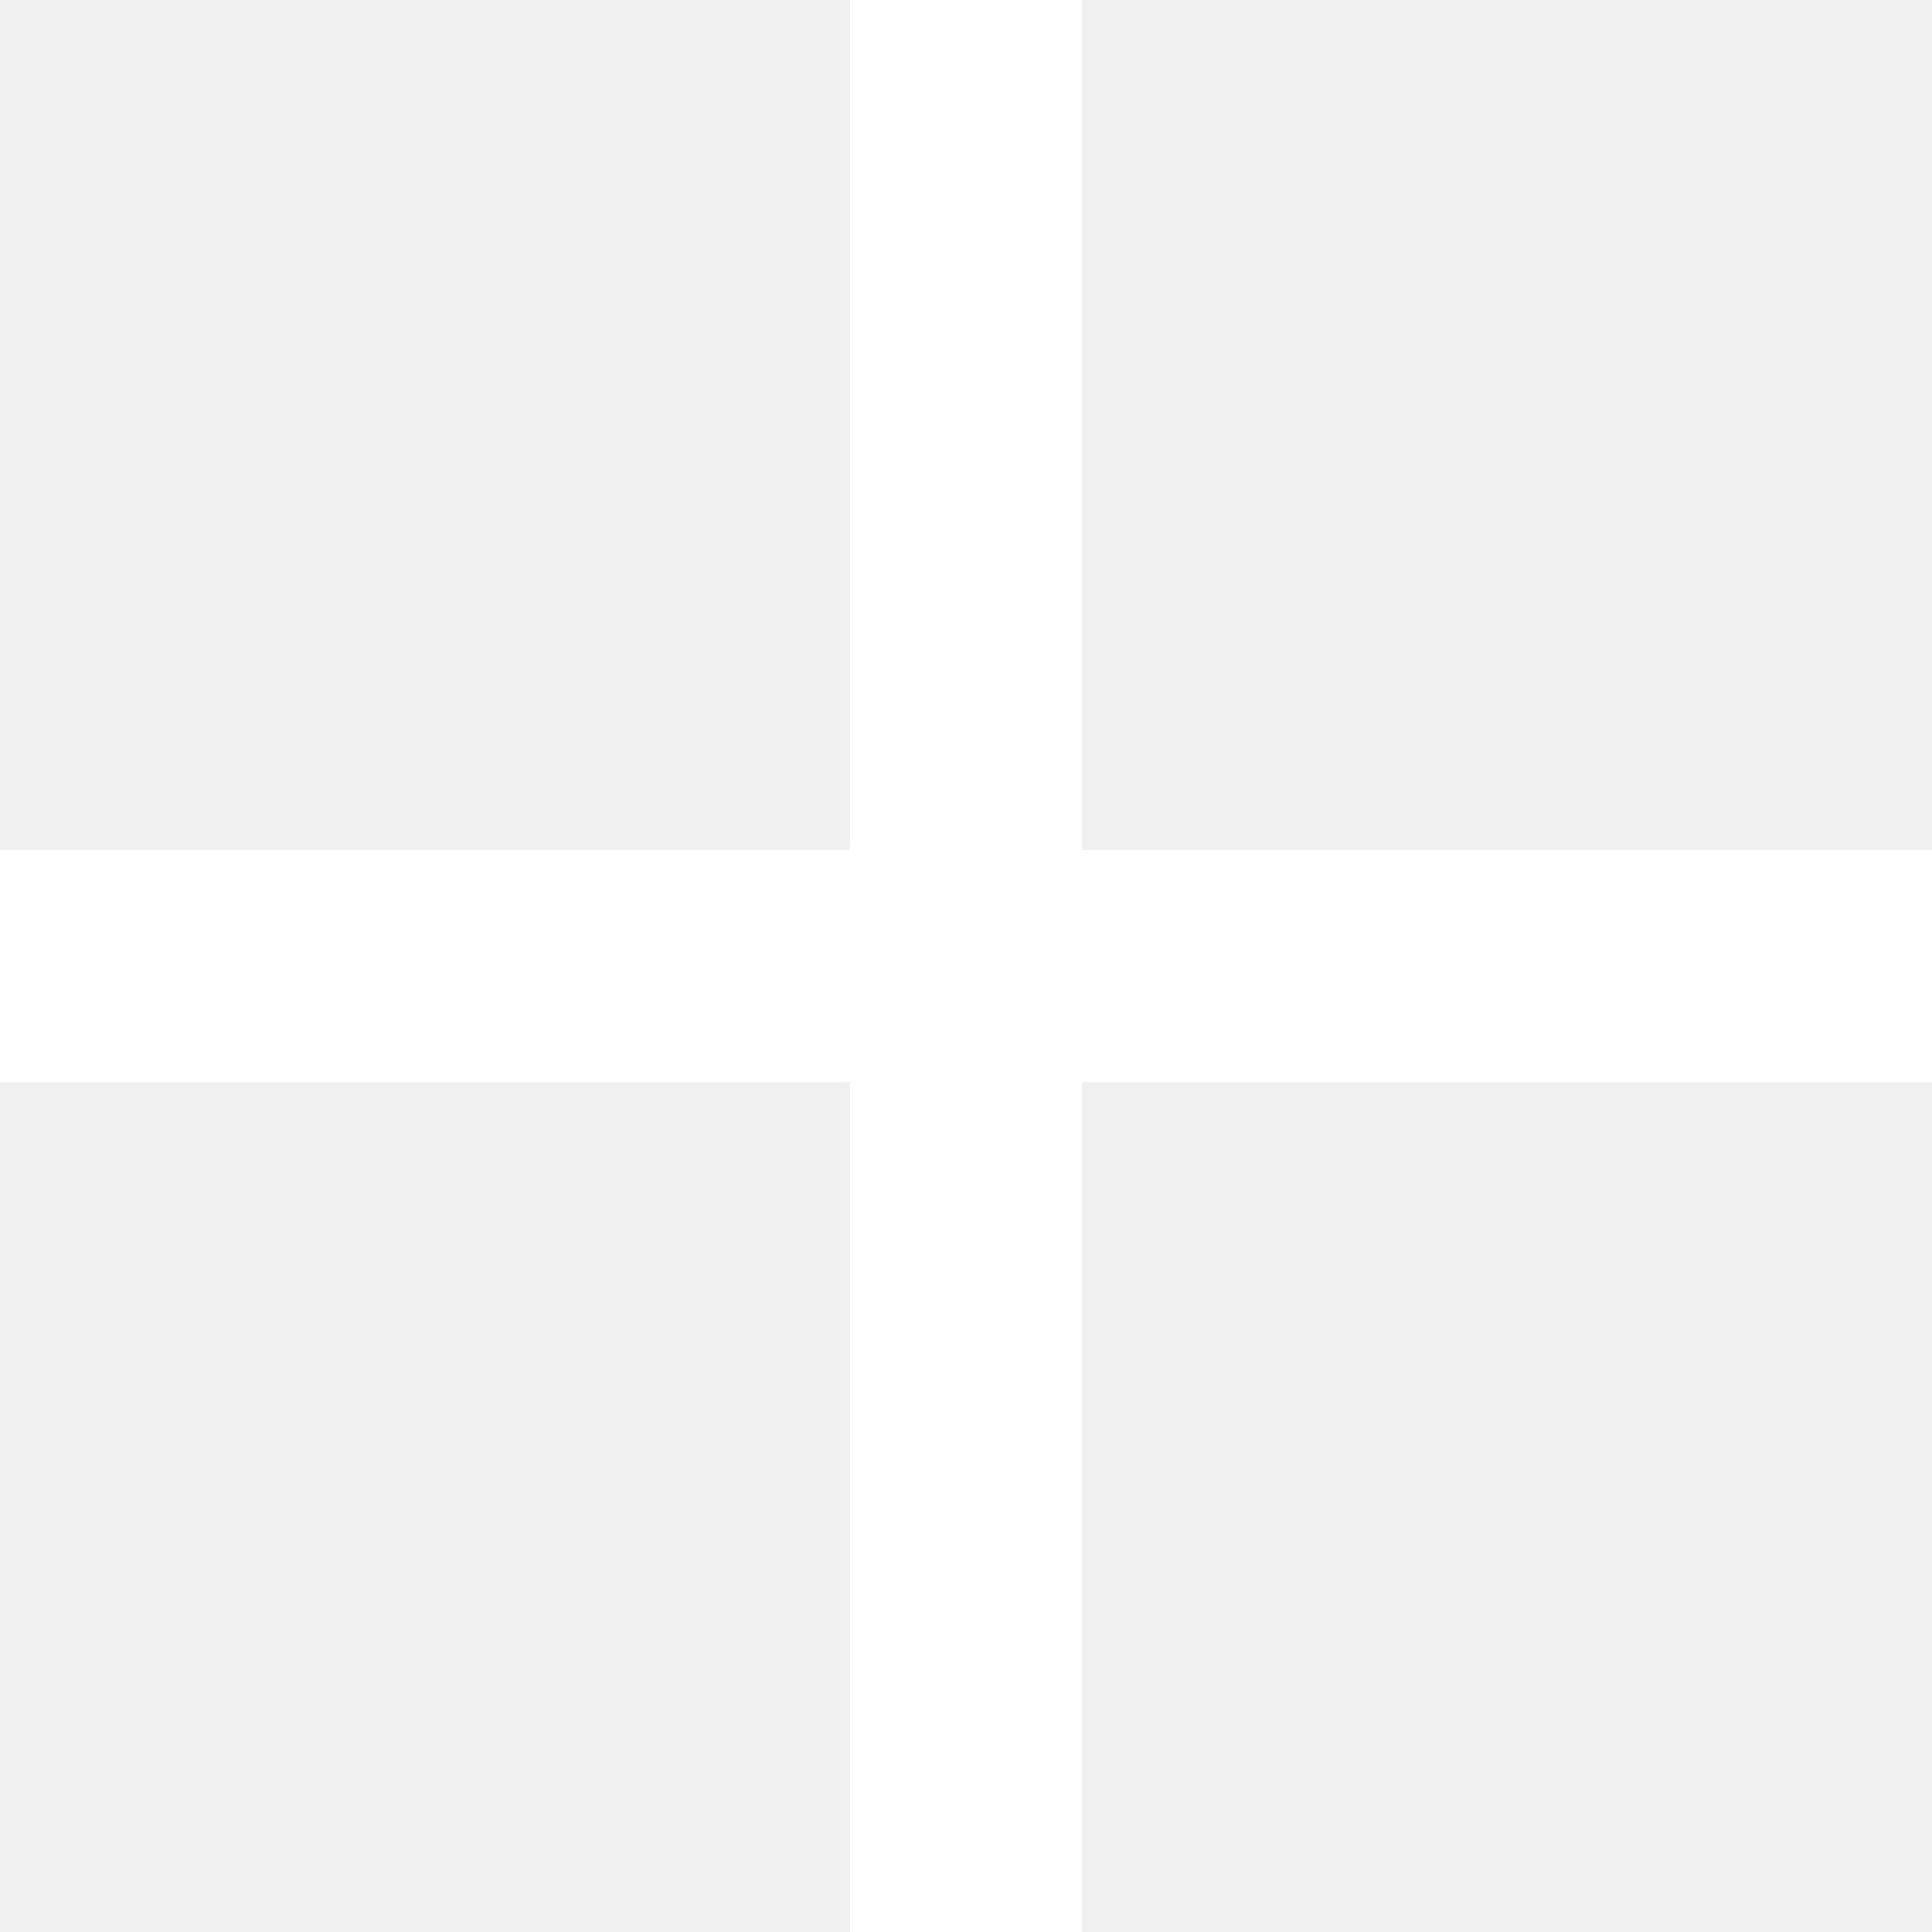
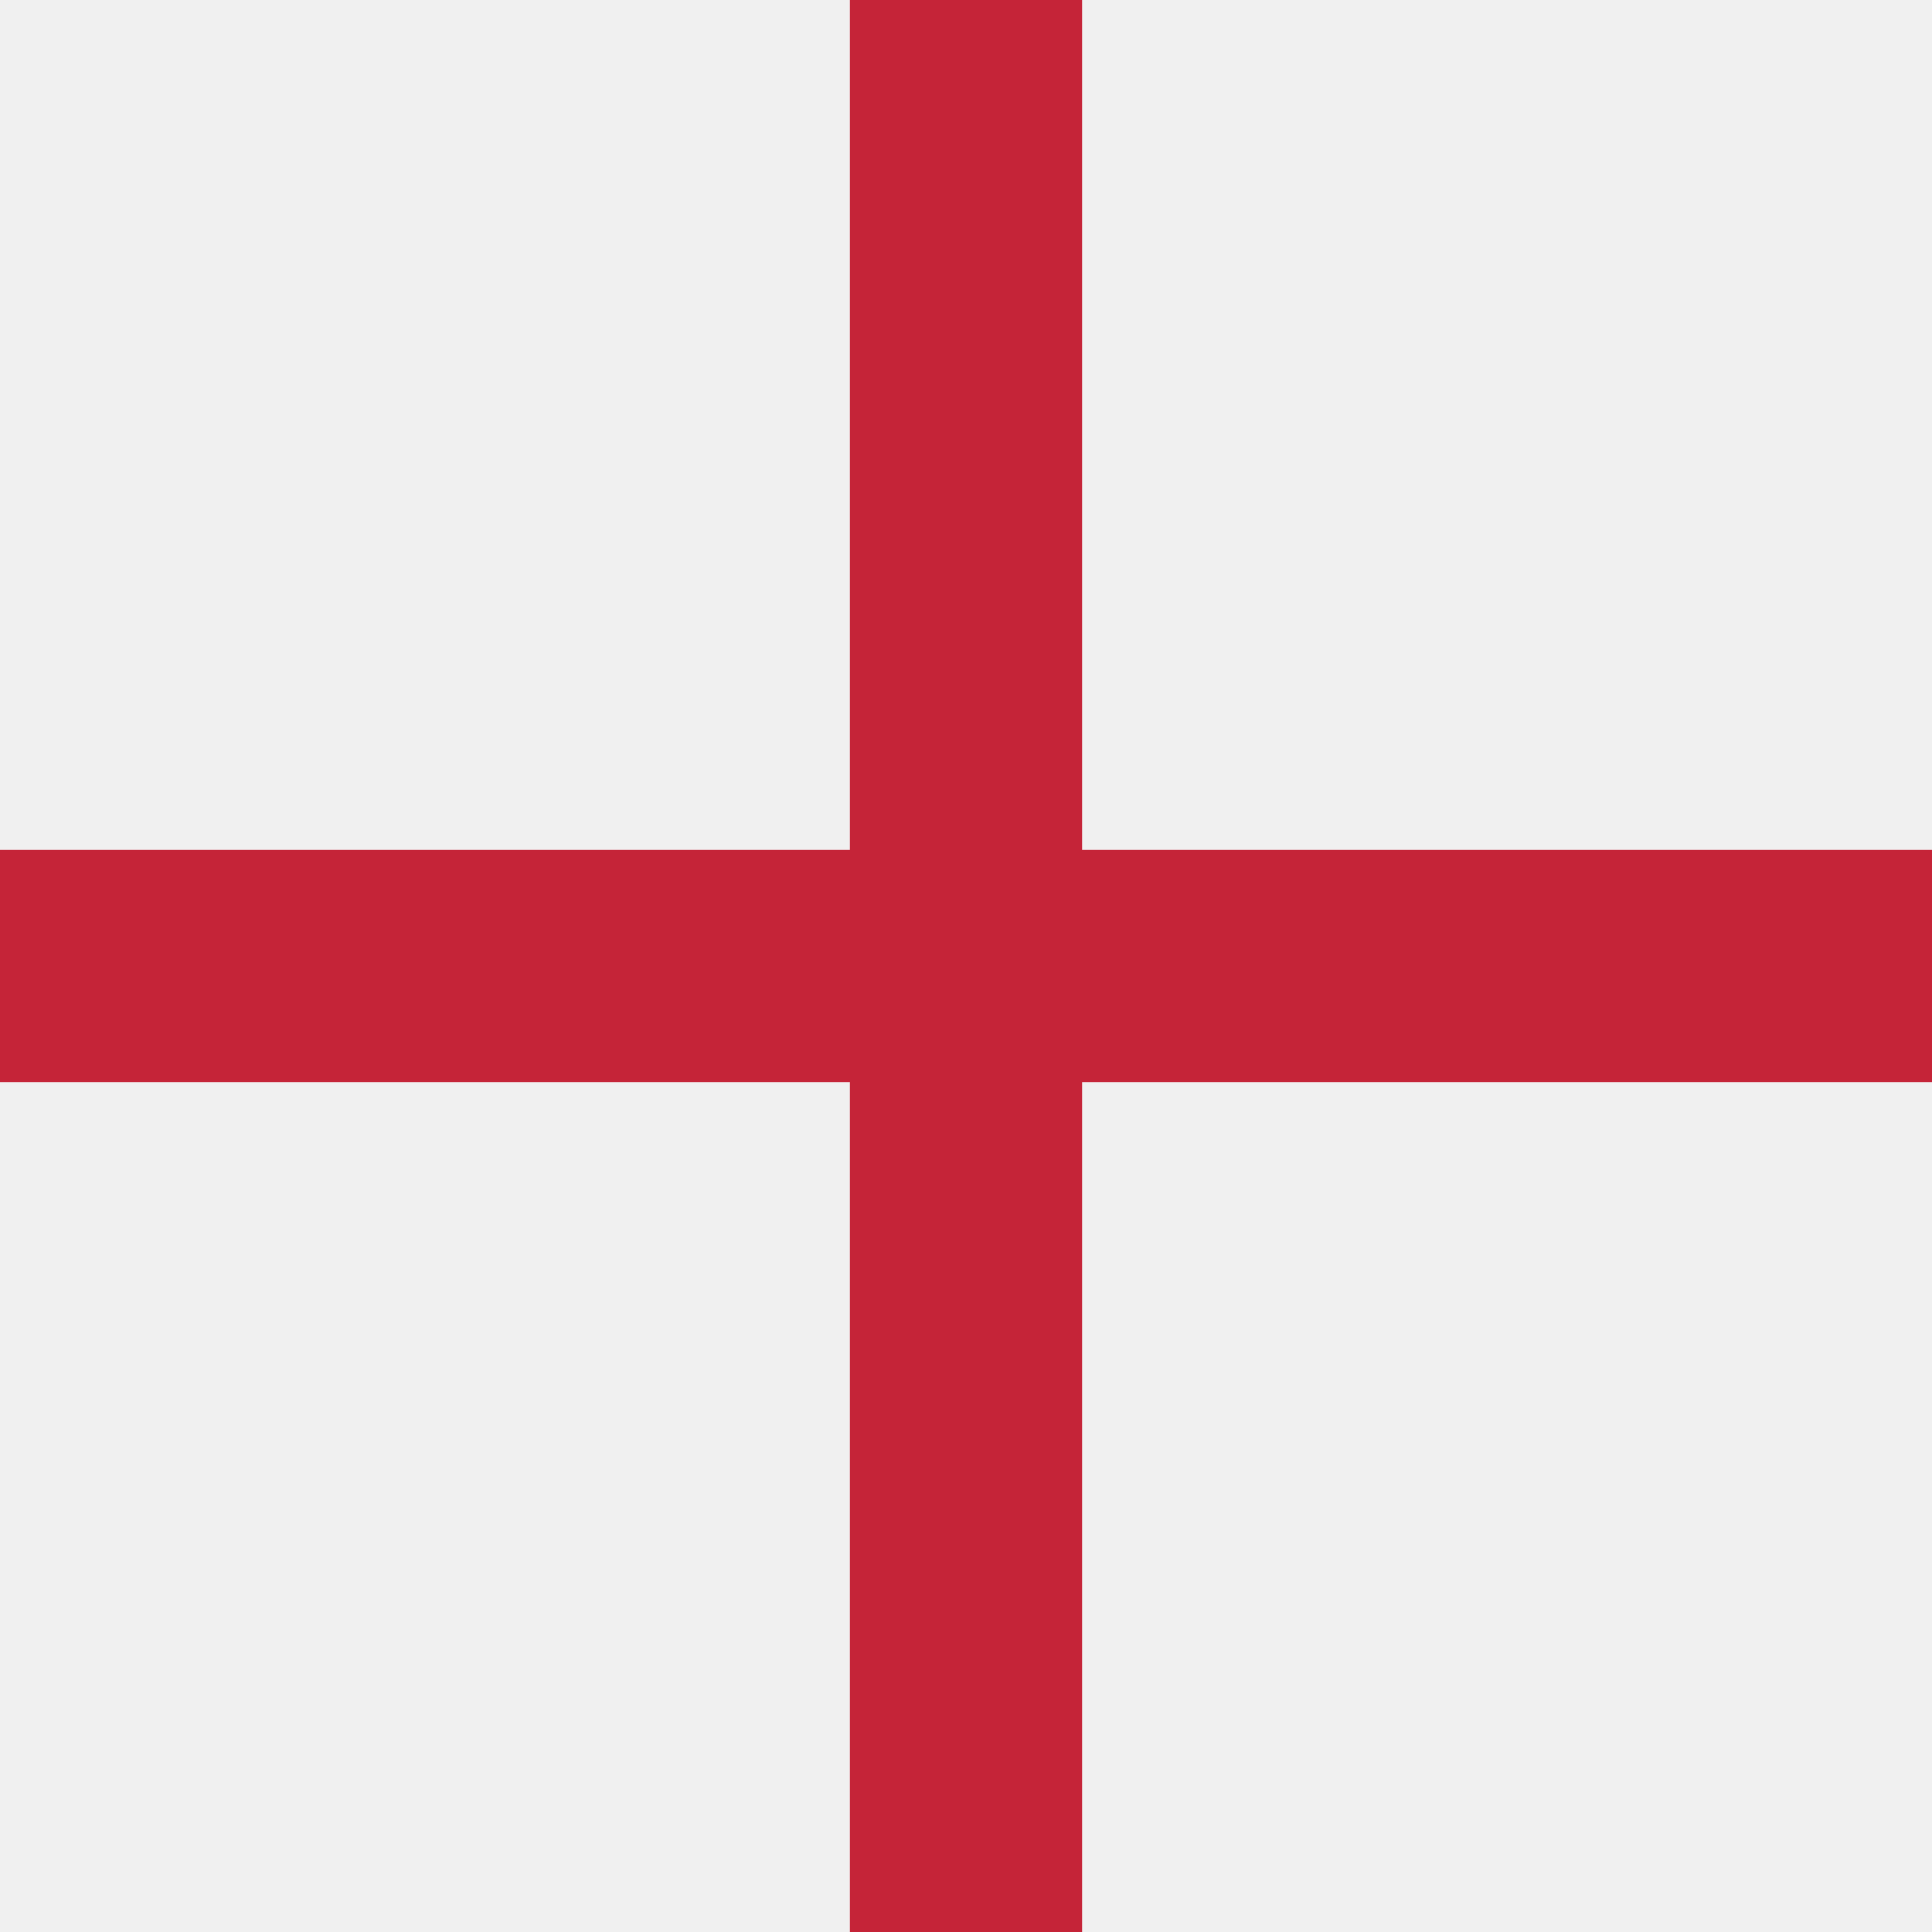
<svg xmlns="http://www.w3.org/2000/svg" width="10" height="10" viewBox="0 0 2.646 2.646" version="1.1" id="svg5">
  <defs id="defs2" />
  <g id="layer1">
-     <path style="fill:none;stroke:#ffffff;stroke-width:0.318;stroke-linecap:butt;stroke-linejoin:miter;stroke-dasharray:none;stroke-opacity:1" d="M 1.323,0 V 2.646" id="path353" />
-     <path style="fill:none;stroke:#ffffff;stroke-width:0.318;stroke-linecap:butt;stroke-linejoin:miter;stroke-dasharray:none;stroke-opacity:1" d="M 2.646,1.323 5.0000001e-8,1.323" id="path353-2" />
+     <path style="fill:none;stroke:#c52438;stroke-width:0.318;stroke-linecap:butt;stroke-linejoin:miter;stroke-dasharray:none;stroke-opacity:1" d="M 1.323,0 V 2.646" id="path353" />
+     <path style="fill:none;stroke:#c52438;stroke-width:0.318;stroke-linecap:butt;stroke-linejoin:miter;stroke-dasharray:none;stroke-opacity:1" d="M 2.646,1.323 5.0000001e-8,1.323" id="path353-2" />
  </g>
</svg>
